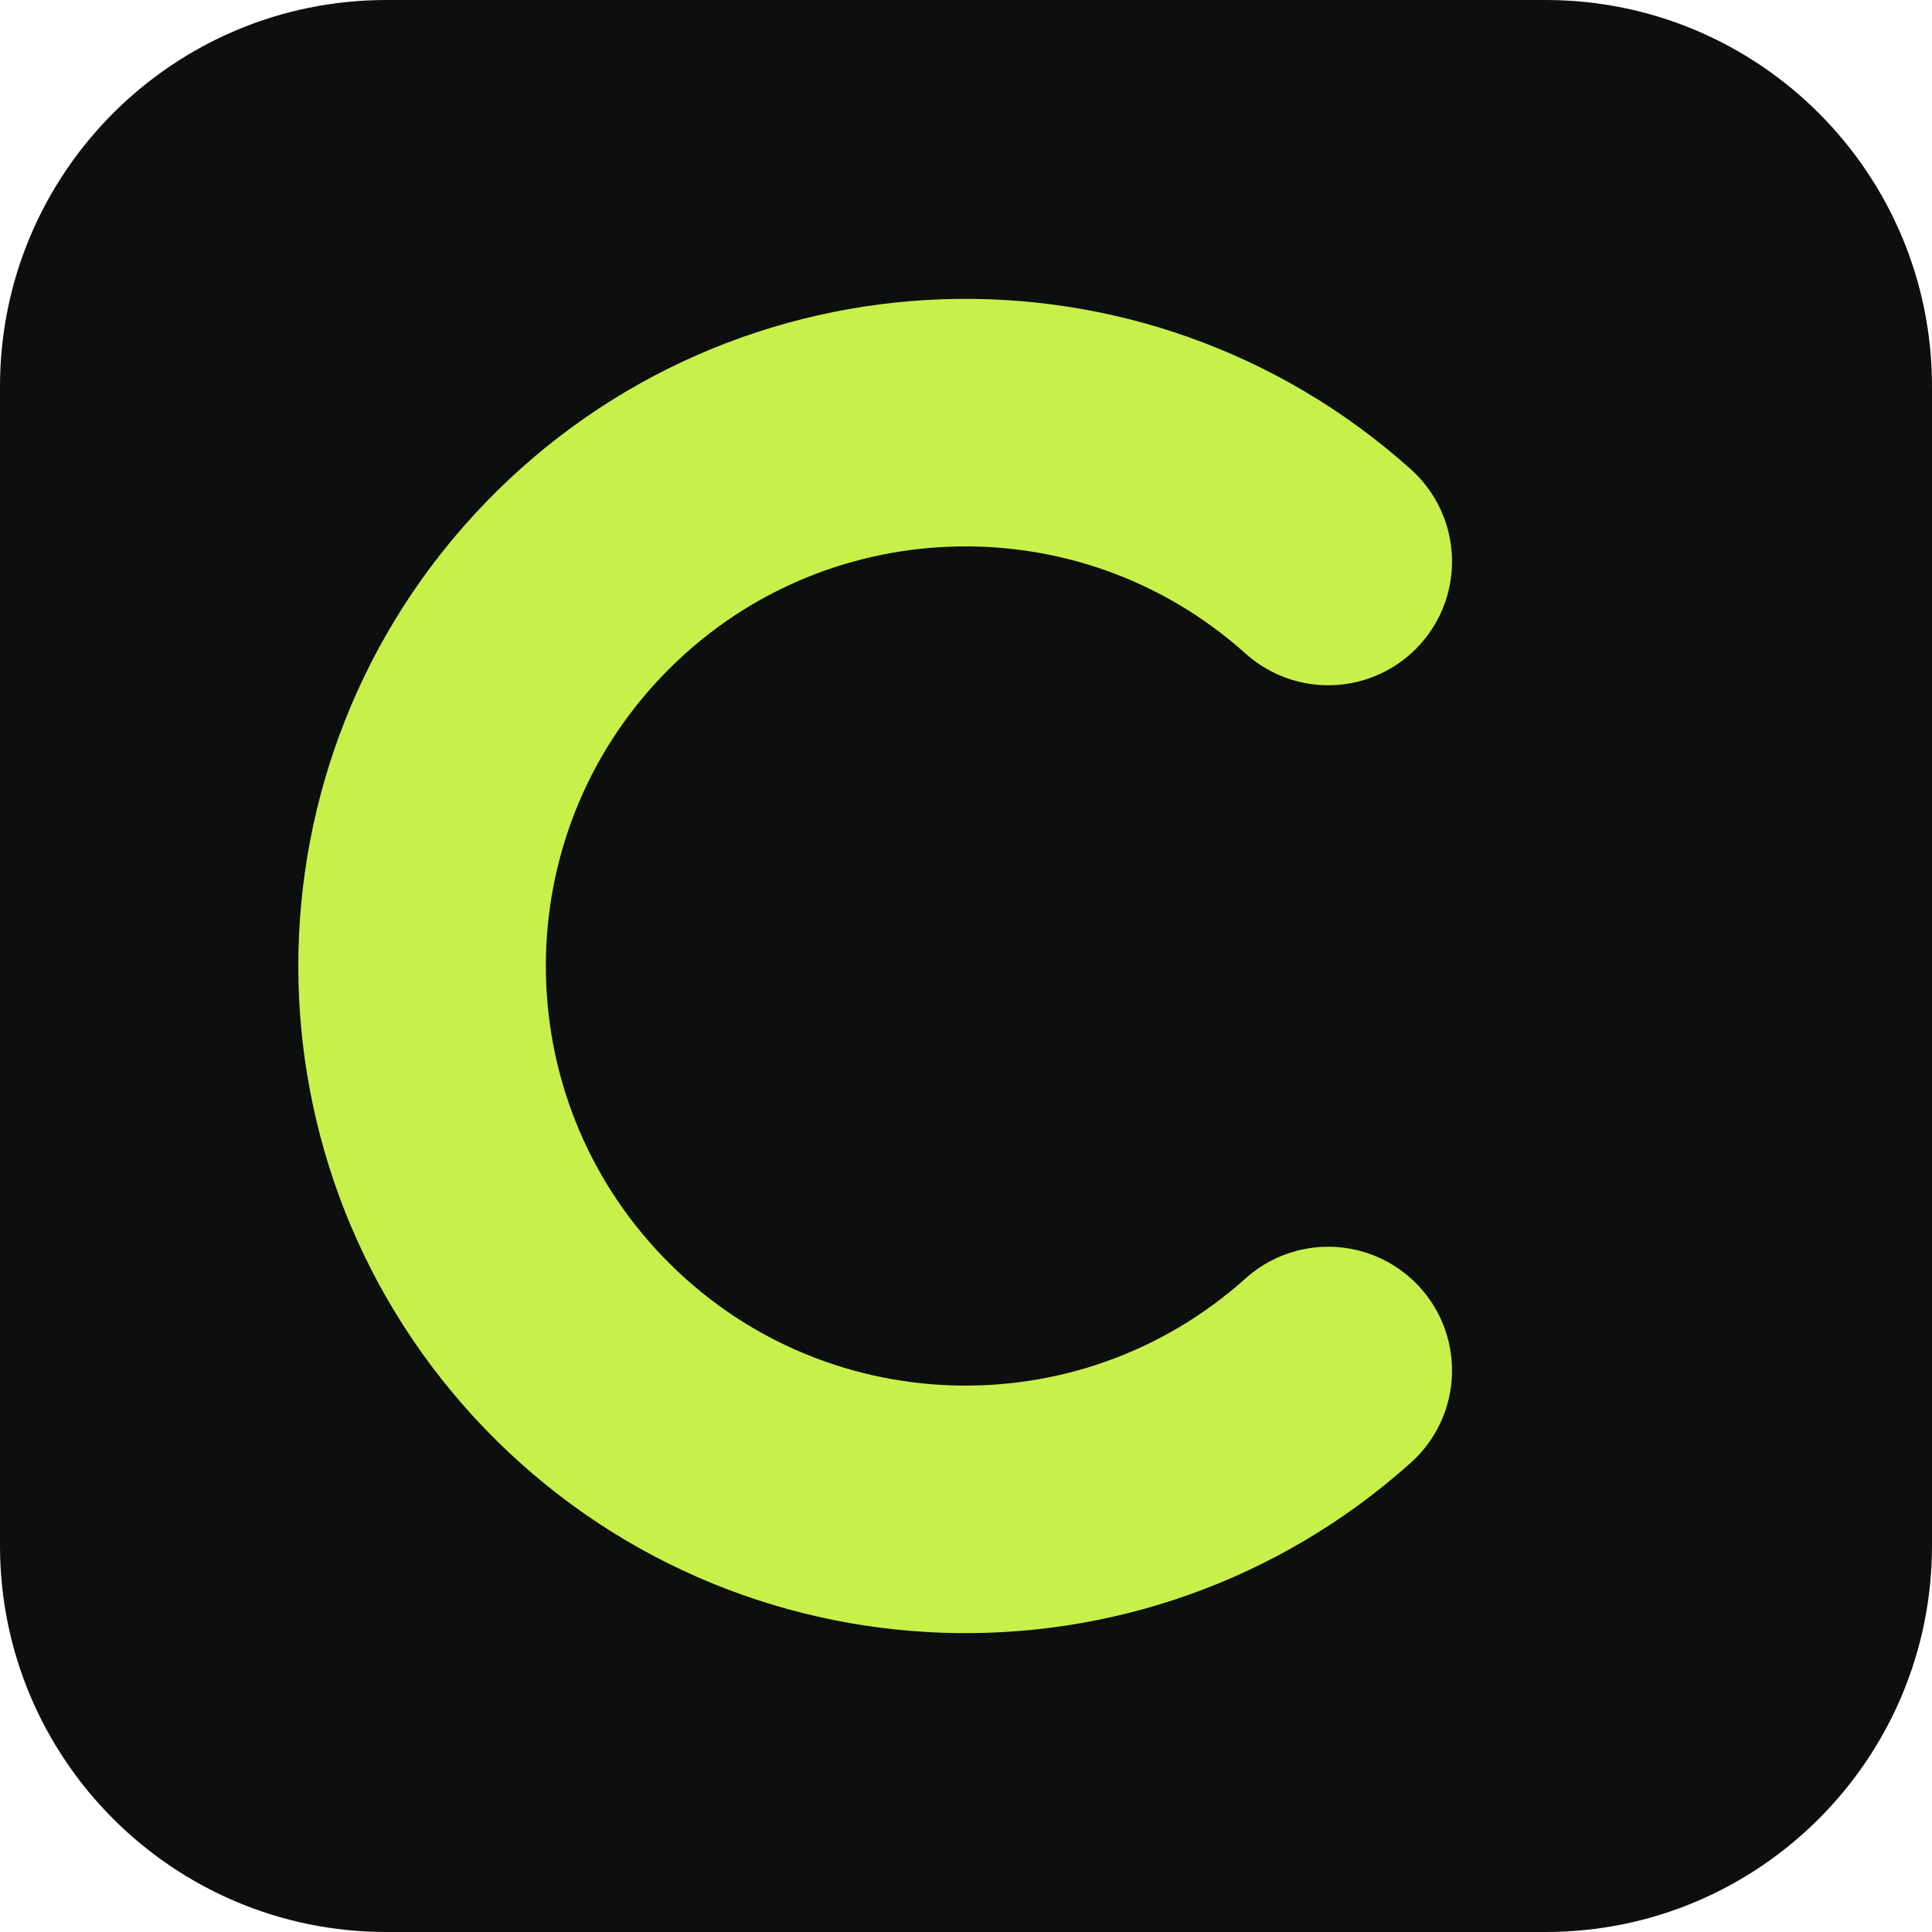
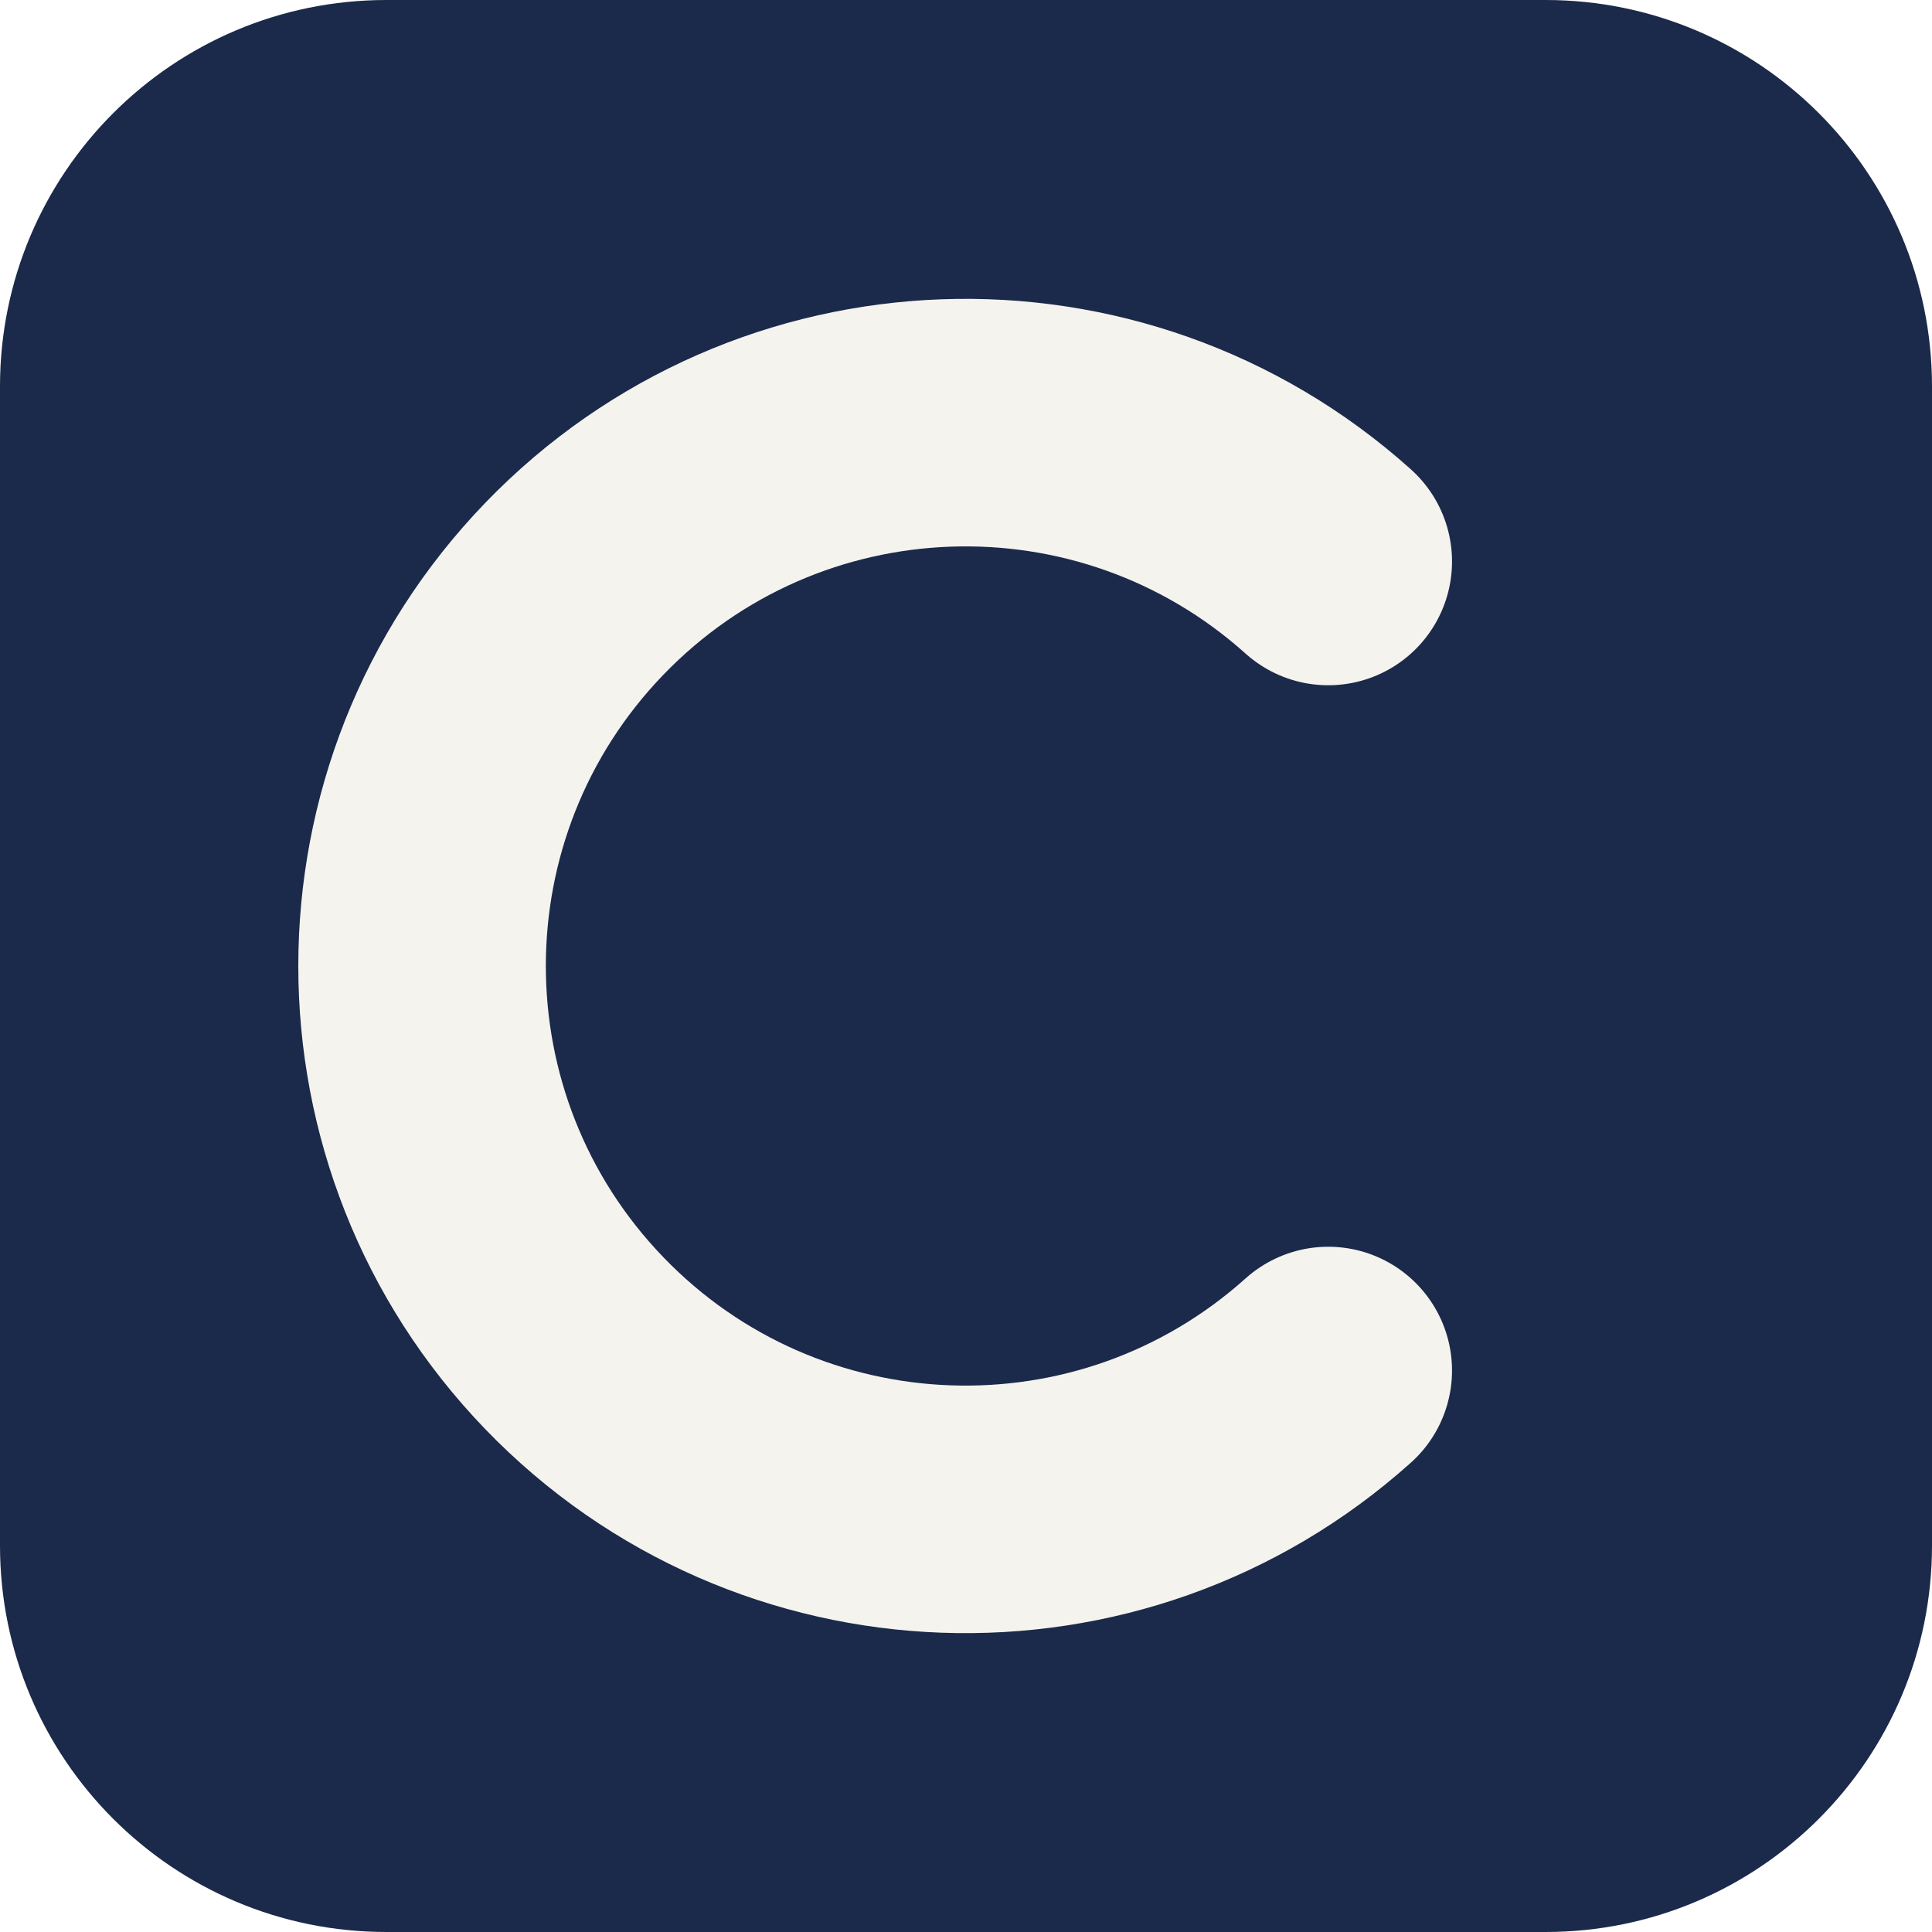
<svg xmlns="http://www.w3.org/2000/svg" width="32" height="32" viewBox="0 0 32 32">
-   <rect width="32" height="32" rx="6.4" fill="#0C0F0D" />
-   <path d="M22.0 9.3 A9 9 0 1 0 22.0 22.7" fill="none" stroke="#C8F04B" stroke-width="4.1" stroke-linecap="round" />
+   <rect width="32" height="32" rx="6.4" fill="#1B2A4A" />
+   <path d="M22.0 9.3 A9 9 0 1 0 22.0 22.7" fill="none" stroke="#F5F3EE" stroke-width="4.1" stroke-linecap="round" />
</svg>
